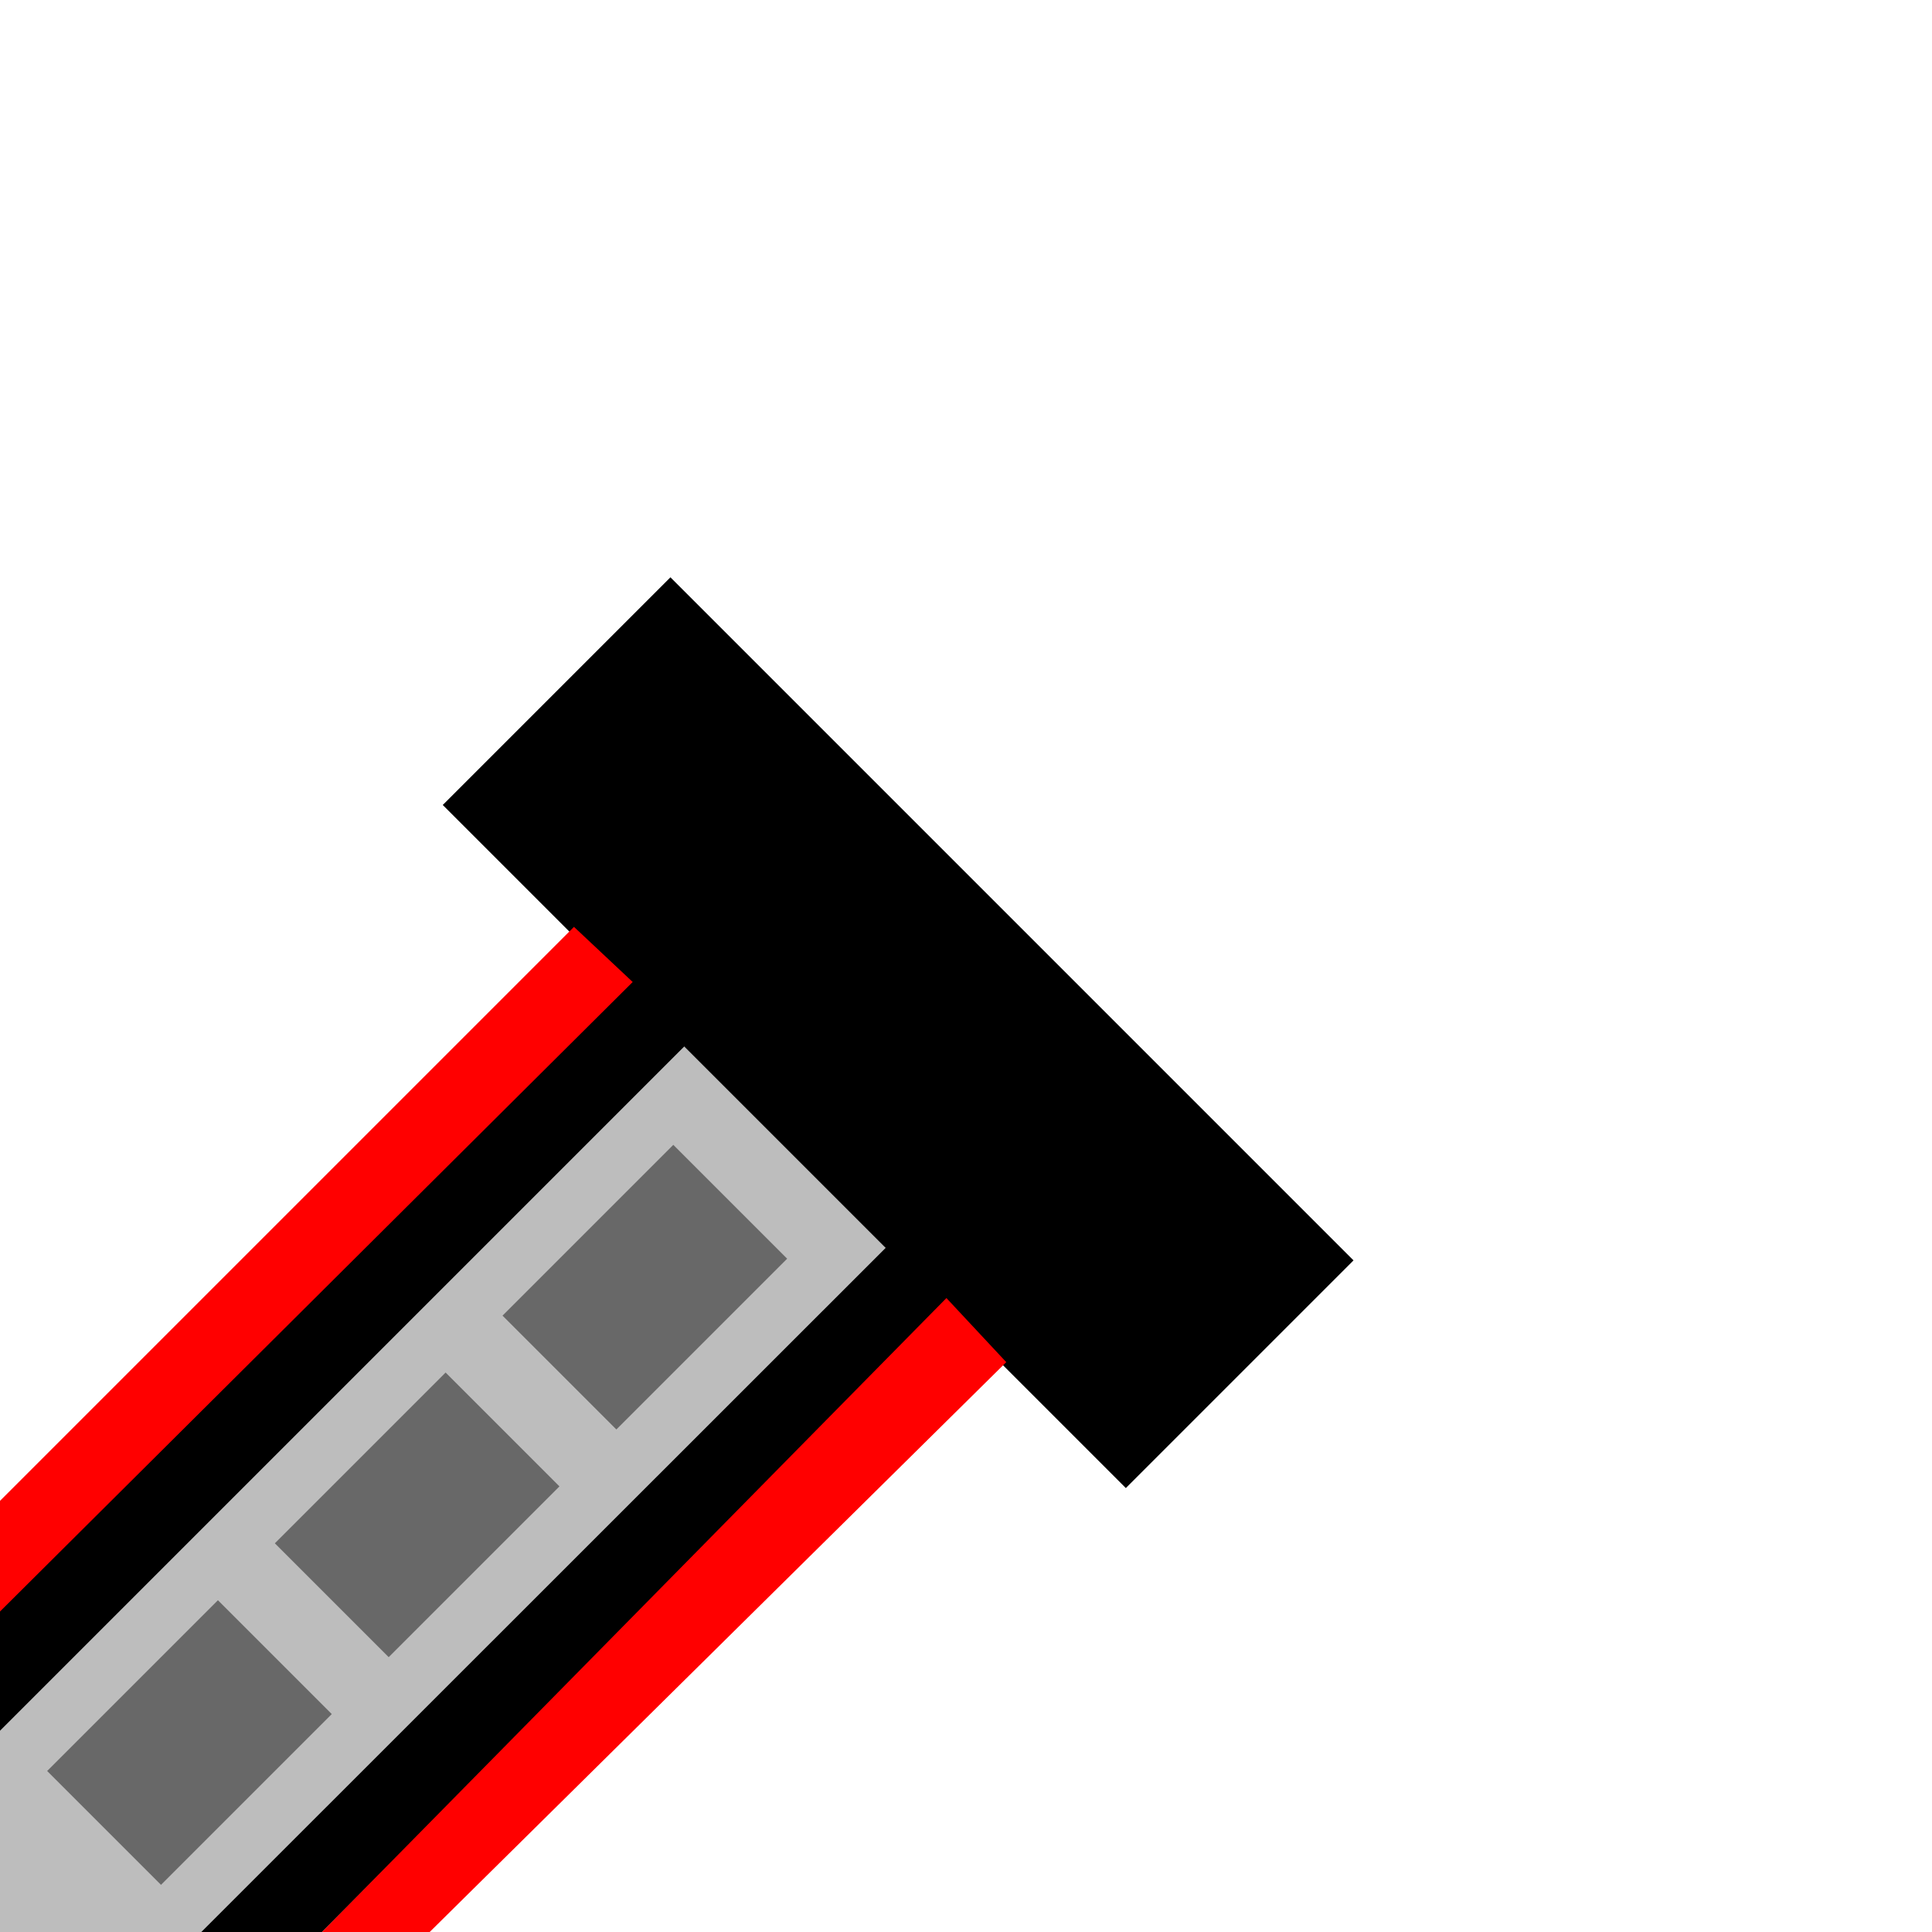
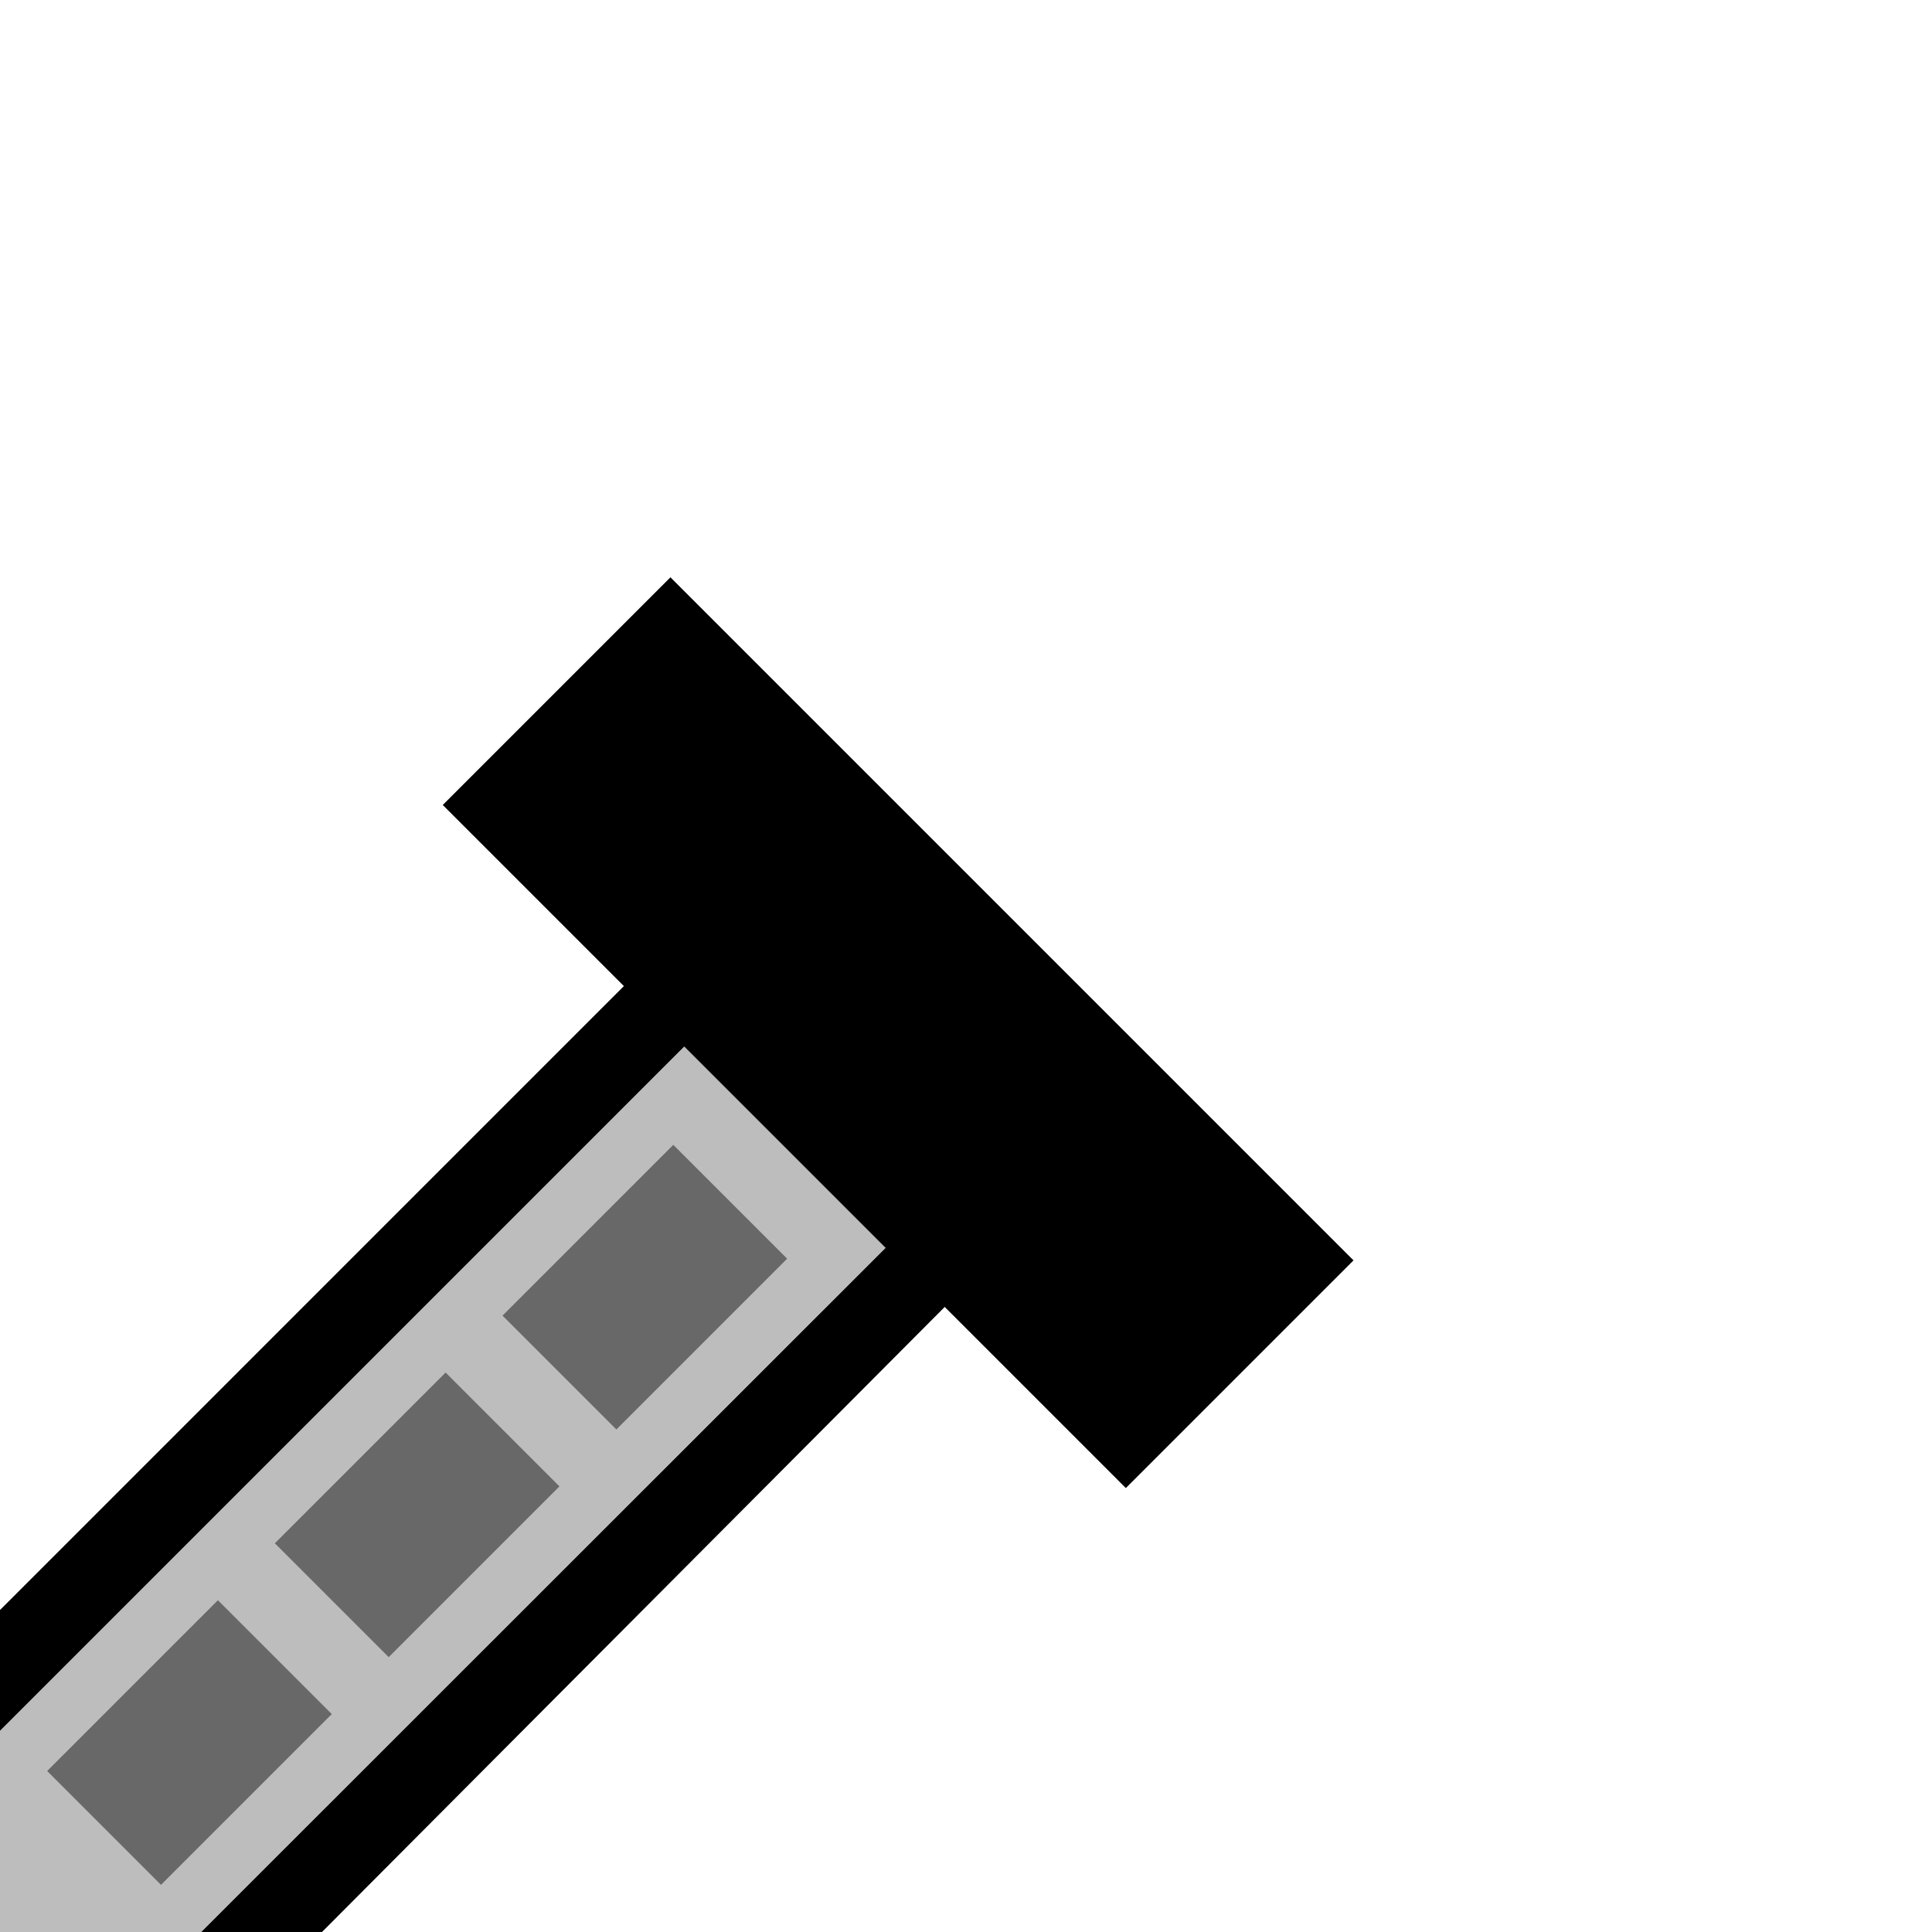
<svg xmlns="http://www.w3.org/2000/svg" width="48px" height="48px" viewBox="0 0 48 48" version="1.1">
  <g id="Tracks" stroke="none" stroke-width="1" fill="none" fill-rule="evenodd">
    <g id="Track_Angle_Terminator">
      <polygon id="Track" fill="#BDBDBD" transform="translate(12, 36) rotate(180) translate(-12, -36)" points="0 43 0 43 19 24 24 24 24 29 4.998 48" />
      <polygon id="Border" fill="#000000" transform="translate(9.4865, 33.5057) rotate(180) translate(-9.4865, -33.5057)" points="18.973 24.011 18.973 27.011 2.985 43 7.6293945e-06 42.984" />
      <polygon id="Border" fill="#000000" transform="translate(14.5067, 38.4963) scale(-1, 1) rotate(90) translate(-14.5067, -38.4963)" points="5.003 48.003 5.01 47.996 24.01 28.99 24.01 31.99 7.937 48.003" />
      <polygon id="Terminator" fill="#000000" transform="translate(22.3137, 25.6569) rotate(-45) translate(-22.3137, -25.6569)" points="26.314 13.657 26.314 37.657 18.314 37.657 18.314 13.657" />
      <line x1="4" y1="44" x2="19" y2="29" id="Dashline" stroke="#686868" stroke-width="4" stroke-linecap="square" stroke-dasharray="2,6" />
-       <polygon id="Occupied" fill="#FF0000" transform="translate(6.8801, 31.8217) rotate(-45) translate(-6.8801, -31.8217)" points="18.317 30.822 18.38 32.822 -4.616 32.764 -4.62 30.822" />
-       <polygon id="Occupied" fill="#FF0000" transform="translate(16.4673, 40.8356) rotate(-45) translate(-16.4673, -40.8356)" points="27.521 39.747 27.446 41.924 7.306 41.806 5.414 39.914" />
    </g>
  </g>
</svg>
